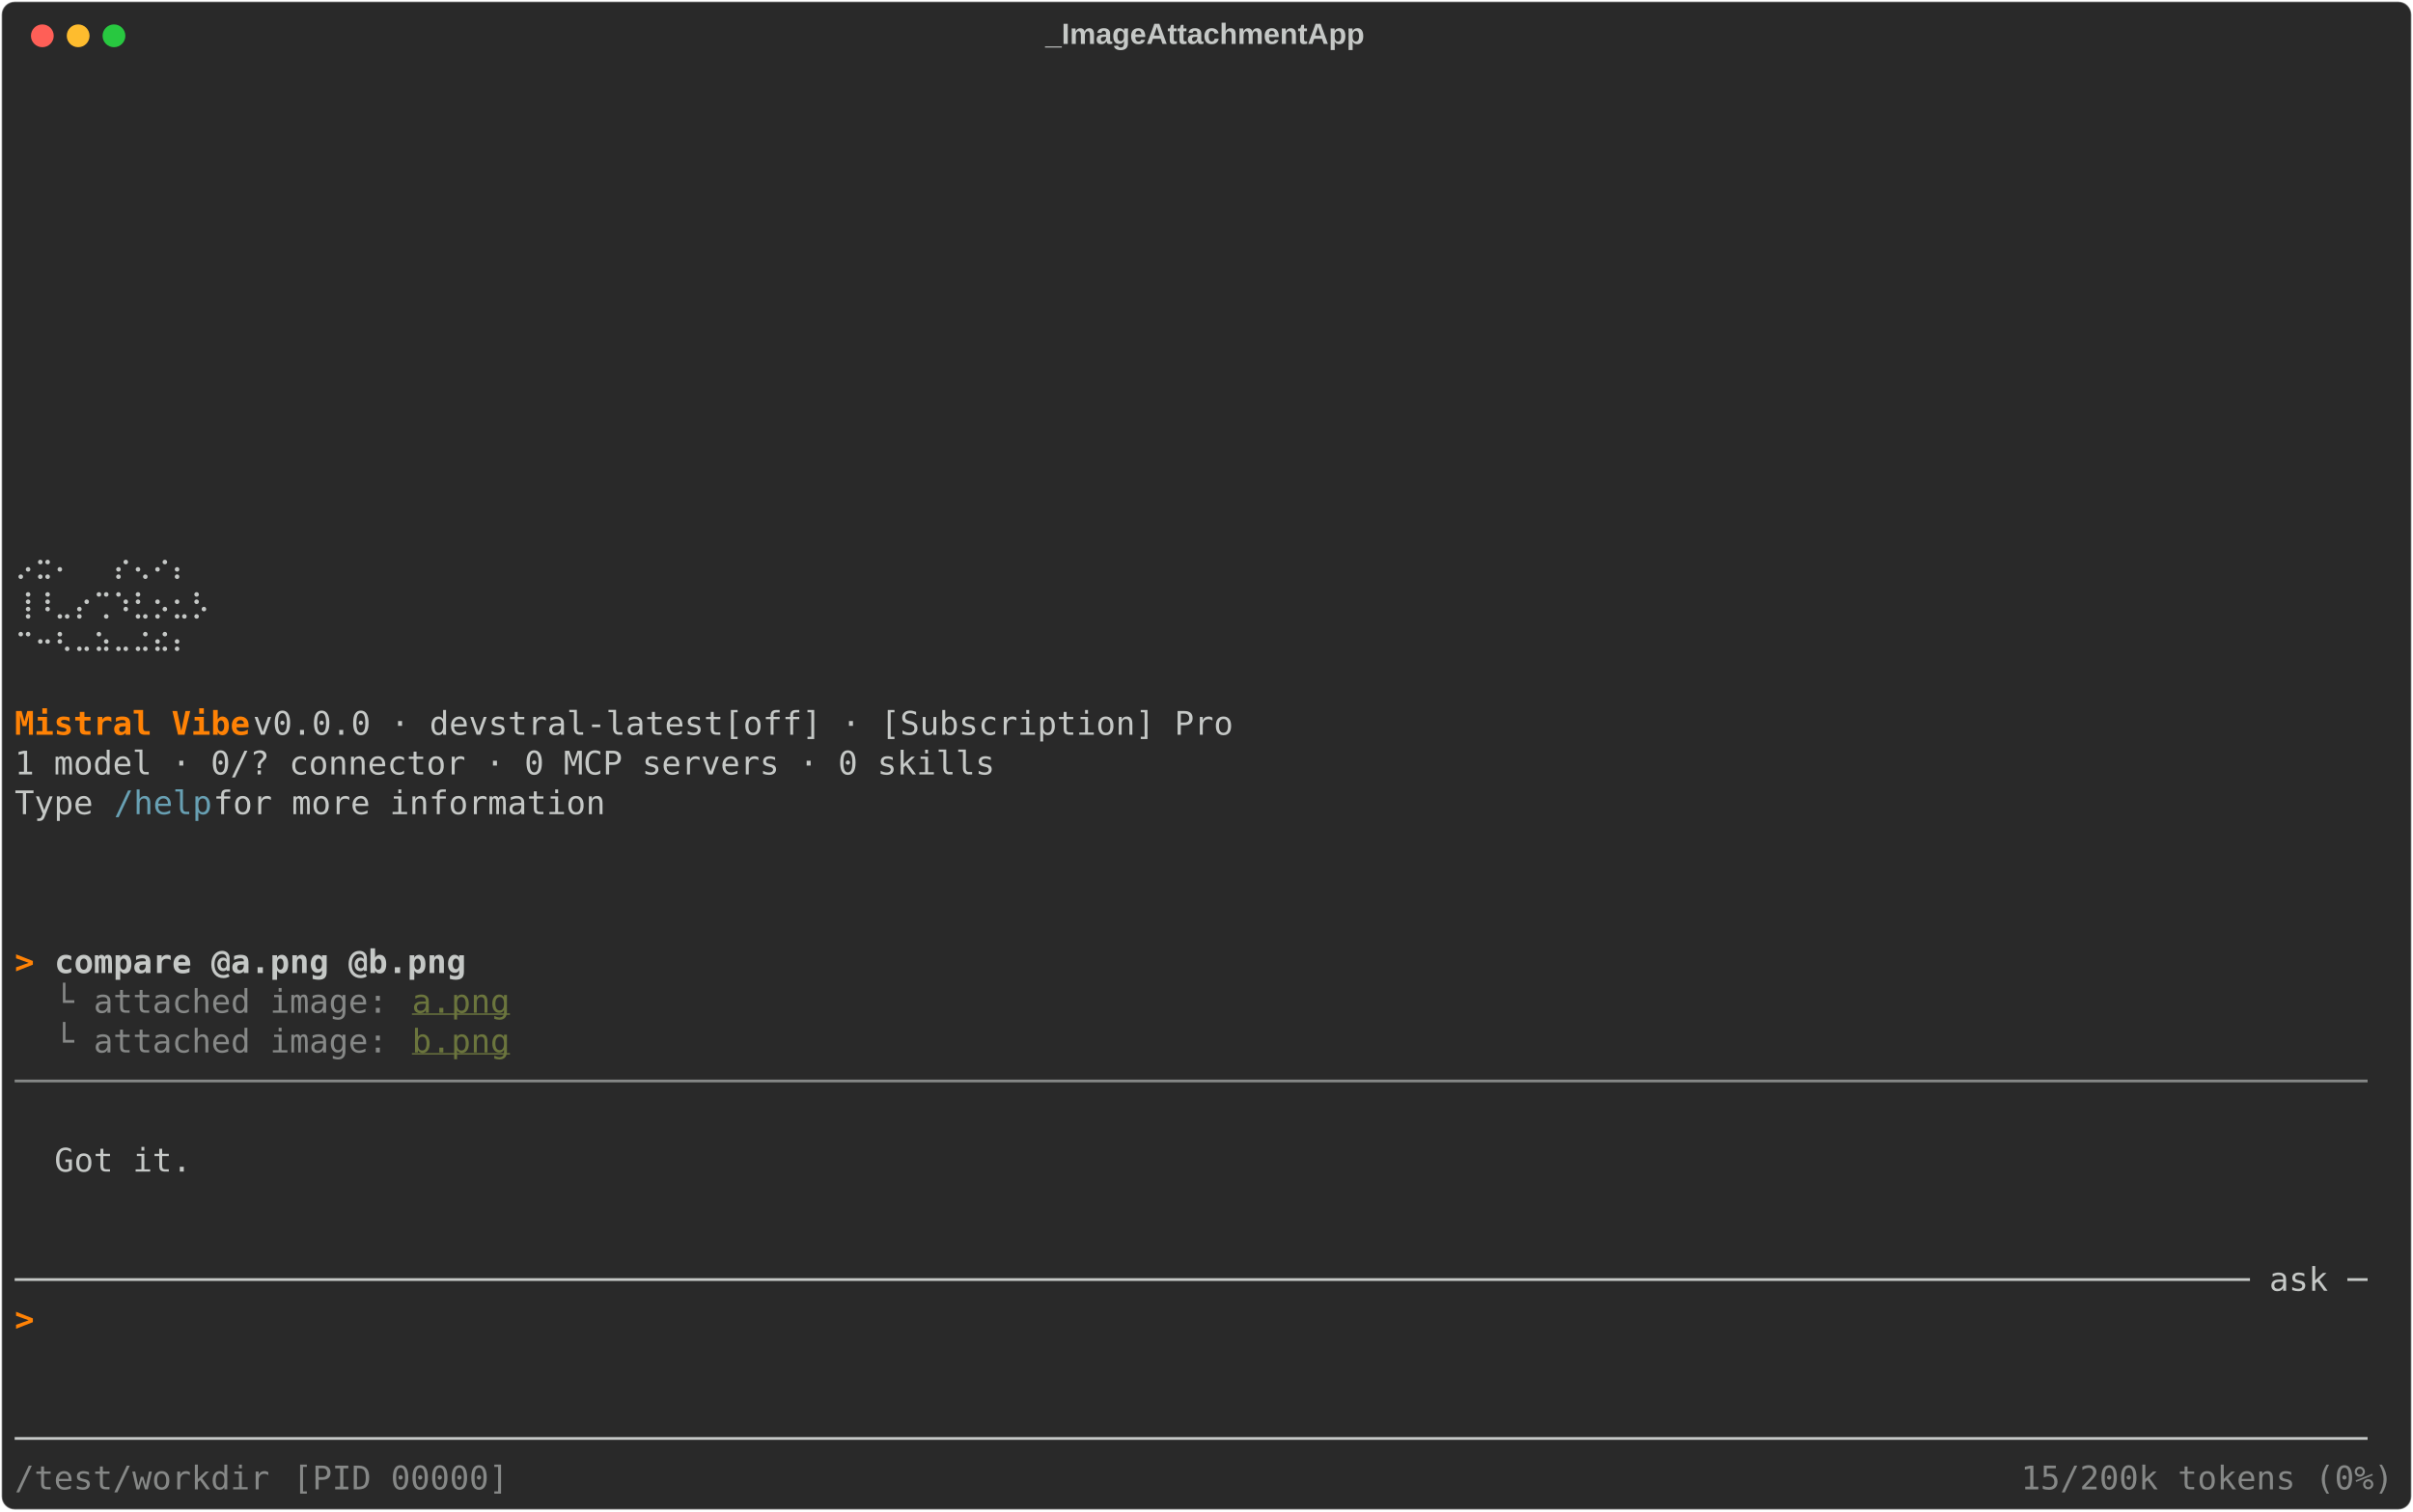
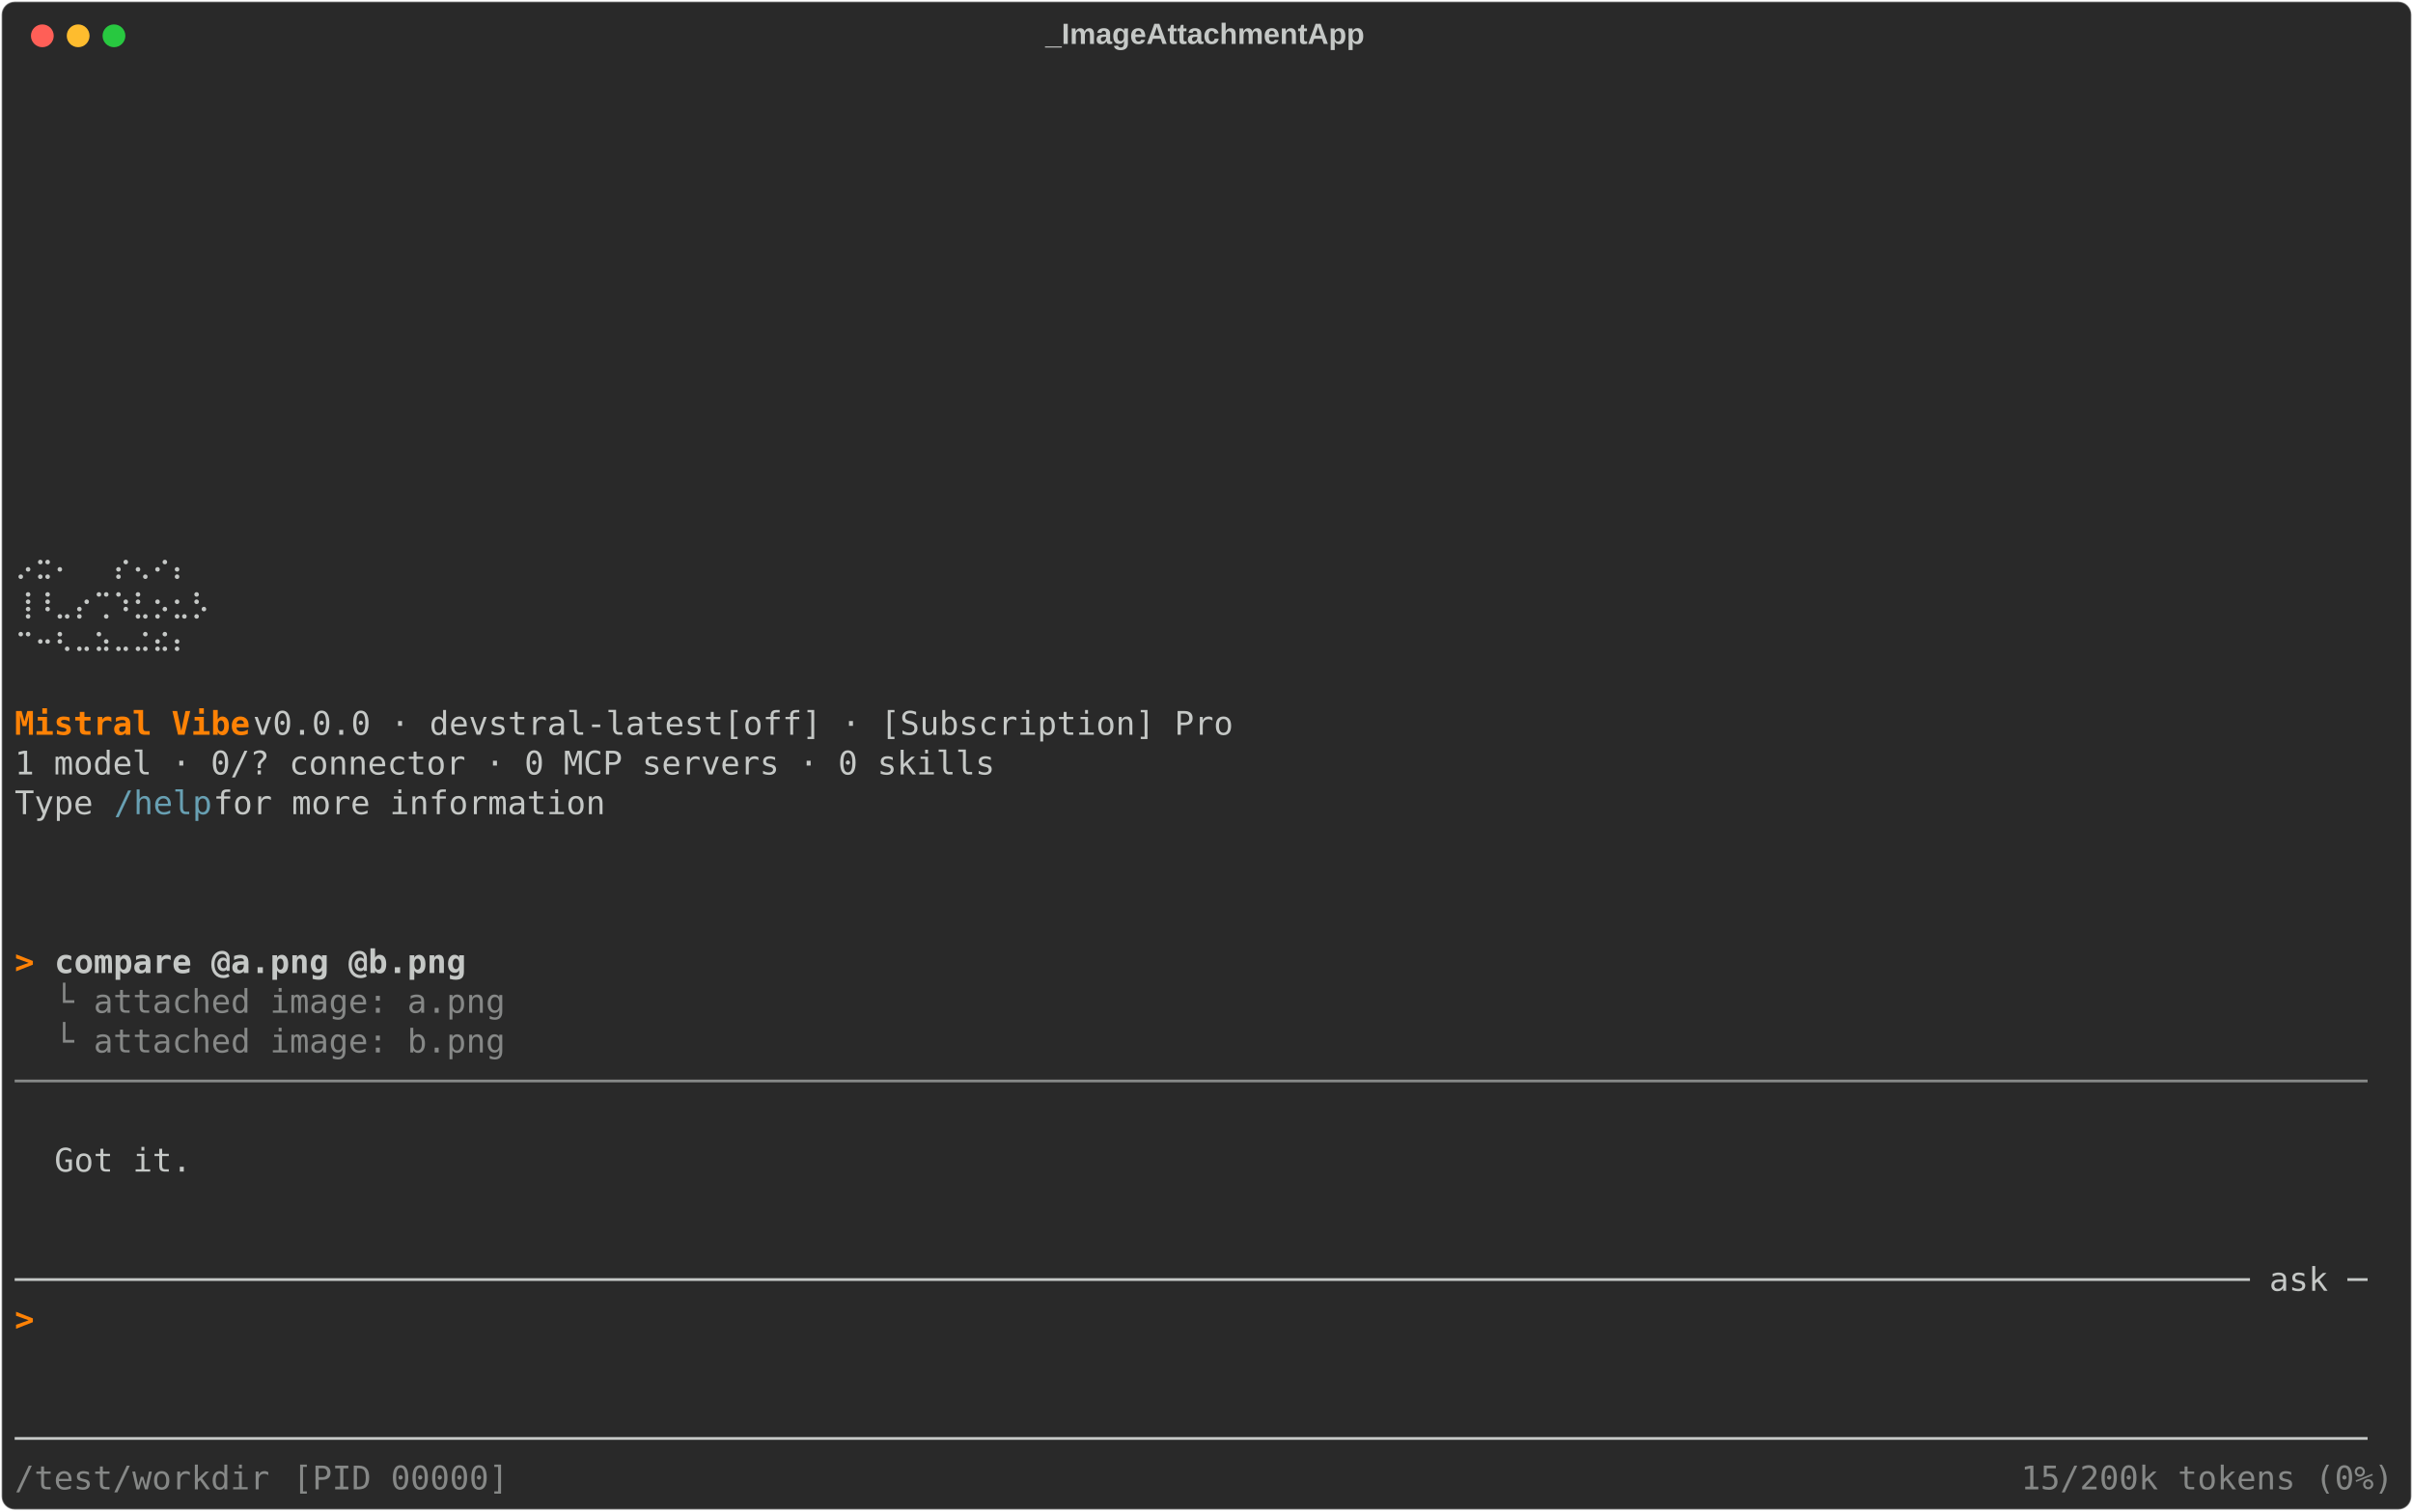
<svg xmlns="http://www.w3.org/2000/svg" class="rich-terminal" viewBox="0 0 1482 928.4">
  <style>

    @font-face {
        font-family: "Fira Code";
        src: local("FiraCode-Regular"),
                url("https://cdnjs.cloudflare.com/ajax/libs/firacode/6.2.0/woff2/FiraCode-Regular.woff2") format("woff2"),
                url("https://cdnjs.cloudflare.com/ajax/libs/firacode/6.2.0/woff/FiraCode-Regular.woff") format("woff");
        font-style: normal;
        font-weight: 400;
    }
    @font-face {
        font-family: "Fira Code";
        src: local("FiraCode-Bold"),
                url("https://cdnjs.cloudflare.com/ajax/libs/firacode/6.2.0/woff2/FiraCode-Bold.woff2") format("woff2"),
                url("https://cdnjs.cloudflare.com/ajax/libs/firacode/6.2.0/woff/FiraCode-Bold.woff") format("woff");
        font-style: bold;
        font-weight: 700;
    }

    .terminal-matrix {
        font-family: Fira Code, monospace;
        font-size: 20px;
        line-height: 24.4px;
        font-variant-east-asian: full-width;
    }

    .terminal-title {
        font-size: 18px;
        font-weight: bold;
        font-family: arial;
    }

    .terminal-r1 { fill: #c5c8c6 }
.terminal-r2 { fill: #ff8205;font-weight: bold }
.terminal-r3 { fill: #68a0b3 }
.terminal-r4 { fill: #c5c8c6;font-weight: bold }
.terminal-r5 { fill: #868887 }
- .terminal-r6 { fill: #6b753d;text-decoration: underline; }
    </style>
  <defs>
    <clipPath id="terminal-clip-terminal">
      <rect x="0" y="0" width="1463.0" height="877.4" />
    </clipPath>
    <clipPath id="terminal-line-0">
      <rect x="0" y="1.5" width="1464" height="24.65" />
    </clipPath>
    <clipPath id="terminal-line-1">
      <rect x="0" y="25.9" width="1464" height="24.65" />
    </clipPath>
    <clipPath id="terminal-line-2">
      <rect x="0" y="50.3" width="1464" height="24.65" />
    </clipPath>
    <clipPath id="terminal-line-3">
      <rect x="0" y="74.7" width="1464" height="24.65" />
    </clipPath>
    <clipPath id="terminal-line-4">
      <rect x="0" y="99.1" width="1464" height="24.65" />
    </clipPath>
    <clipPath id="terminal-line-5">
      <rect x="0" y="123.5" width="1464" height="24.65" />
    </clipPath>
    <clipPath id="terminal-line-6">
      <rect x="0" y="147.9" width="1464" height="24.65" />
    </clipPath>
    <clipPath id="terminal-line-7">
      <rect x="0" y="172.3" width="1464" height="24.65" />
    </clipPath>
    <clipPath id="terminal-line-8">
      <rect x="0" y="196.7" width="1464" height="24.65" />
    </clipPath>
    <clipPath id="terminal-line-9">
      <rect x="0" y="221.1" width="1464" height="24.65" />
    </clipPath>
    <clipPath id="terminal-line-10">
      <rect x="0" y="245.5" width="1464" height="24.65" />
    </clipPath>
    <clipPath id="terminal-line-11">
      <rect x="0" y="269.9" width="1464" height="24.65" />
    </clipPath>
    <clipPath id="terminal-line-12">
      <rect x="0" y="294.3" width="1464" height="24.65" />
    </clipPath>
    <clipPath id="terminal-line-13">
      <rect x="0" y="318.7" width="1464" height="24.65" />
    </clipPath>
    <clipPath id="terminal-line-14">
      <rect x="0" y="343.1" width="1464" height="24.65" />
    </clipPath>
    <clipPath id="terminal-line-15">
      <rect x="0" y="367.5" width="1464" height="24.65" />
    </clipPath>
    <clipPath id="terminal-line-16">
      <rect x="0" y="391.9" width="1464" height="24.65" />
    </clipPath>
    <clipPath id="terminal-line-17">
      <rect x="0" y="416.3" width="1464" height="24.65" />
    </clipPath>
    <clipPath id="terminal-line-18">
      <rect x="0" y="440.7" width="1464" height="24.65" />
    </clipPath>
    <clipPath id="terminal-line-19">
      <rect x="0" y="465.1" width="1464" height="24.65" />
    </clipPath>
    <clipPath id="terminal-line-20">
      <rect x="0" y="489.5" width="1464" height="24.65" />
    </clipPath>
    <clipPath id="terminal-line-21">
      <rect x="0" y="513.9" width="1464" height="24.65" />
    </clipPath>
    <clipPath id="terminal-line-22">
      <rect x="0" y="538.3" width="1464" height="24.65" />
    </clipPath>
    <clipPath id="terminal-line-23">
      <rect x="0" y="562.7" width="1464" height="24.65" />
    </clipPath>
    <clipPath id="terminal-line-24">
      <rect x="0" y="587.1" width="1464" height="24.65" />
    </clipPath>
    <clipPath id="terminal-line-25">
      <rect x="0" y="611.5" width="1464" height="24.65" />
    </clipPath>
    <clipPath id="terminal-line-26">
      <rect x="0" y="635.9" width="1464" height="24.65" />
    </clipPath>
    <clipPath id="terminal-line-27">
      <rect x="0" y="660.3" width="1464" height="24.65" />
    </clipPath>
    <clipPath id="terminal-line-28">
      <rect x="0" y="684.7" width="1464" height="24.65" />
    </clipPath>
    <clipPath id="terminal-line-29">
      <rect x="0" y="709.1" width="1464" height="24.65" />
    </clipPath>
    <clipPath id="terminal-line-30">
      <rect x="0" y="733.5" width="1464" height="24.65" />
    </clipPath>
    <clipPath id="terminal-line-31">
      <rect x="0" y="757.9" width="1464" height="24.65" />
    </clipPath>
    <clipPath id="terminal-line-32">
      <rect x="0" y="782.3" width="1464" height="24.65" />
    </clipPath>
    <clipPath id="terminal-line-33">
      <rect x="0" y="806.7" width="1464" height="24.65" />
    </clipPath>
    <clipPath id="terminal-line-34">
      <rect x="0" y="831.1" width="1464" height="24.65" />
    </clipPath>
  </defs>
  <rect fill="#292929" stroke="rgba(255,255,255,0.35)" stroke-width="1" x="1" y="1" width="1480" height="926.4" rx="8" />
  <text class="terminal-title" fill="#c5c8c6" text-anchor="middle" x="740" y="27">_ImageAttachmentApp</text>
  <g transform="translate(26,22)">
    <circle cx="0" cy="0" r="7" fill="#ff5f57" />
    <circle cx="22" cy="0" r="7" fill="#febc2e" />
    <circle cx="44" cy="0" r="7" fill="#28c840" />
  </g>
  <g transform="translate(9, 41)" clip-path="url(#terminal-clip-terminal)">
    <g class="terminal-matrix">
      <text class="terminal-r1" x="1464" y="20" textLength="12.2" clip-path="url(#terminal-line-0)">
</text>
      <text class="terminal-r1" x="1464" y="44.4" textLength="12.2" clip-path="url(#terminal-line-1)">
</text>
      <text class="terminal-r1" x="1464" y="68.8" textLength="12.2" clip-path="url(#terminal-line-2)">
</text>
      <text class="terminal-r1" x="1464" y="93.2" textLength="12.2" clip-path="url(#terminal-line-3)">
</text>
      <text class="terminal-r1" x="1464" y="117.6" textLength="12.2" clip-path="url(#terminal-line-4)">
</text>
      <text class="terminal-r1" x="1464" y="142" textLength="12.2" clip-path="url(#terminal-line-5)">
</text>
      <text class="terminal-r1" x="1464" y="166.4" textLength="12.2" clip-path="url(#terminal-line-6)">
</text>
      <text class="terminal-r1" x="1464" y="190.8" textLength="12.2" clip-path="url(#terminal-line-7)">
</text>
      <text class="terminal-r1" x="1464" y="215.2" textLength="12.2" clip-path="url(#terminal-line-8)">
</text>
      <text class="terminal-r1" x="1464" y="239.6" textLength="12.2" clip-path="url(#terminal-line-9)">
</text>
      <text class="terminal-r1" x="1464" y="264" textLength="12.2" clip-path="url(#terminal-line-10)">
</text>
      <text class="terminal-r1" x="1464" y="288.4" textLength="12.2" clip-path="url(#terminal-line-11)">
</text>
      <text class="terminal-r1" x="0" y="312.8" textLength="134.2" clip-path="url(#terminal-line-12)">  ⡠⣒⠄  ⡔⢄⠔⡄</text>
      <text class="terminal-r1" x="1464" y="312.8" textLength="12.2" clip-path="url(#terminal-line-12)">
</text>
      <text class="terminal-r1" x="0" y="337.2" textLength="134.2" clip-path="url(#terminal-line-13)"> ⢸⠸⣀⡔⢉⠱⣃⡢⣂⡣</text>
      <text class="terminal-r1" x="1464" y="337.2" textLength="12.2" clip-path="url(#terminal-line-13)">
</text>
      <text class="terminal-r1" x="0" y="361.6" textLength="134.2" clip-path="url(#terminal-line-14)">  ⠉⠒⠣⠤⠵⠤⠬⠮⠆</text>
      <text class="terminal-r1" x="1464" y="361.6" textLength="12.2" clip-path="url(#terminal-line-14)">
</text>
      <text class="terminal-r1" x="1464" y="386" textLength="12.2" clip-path="url(#terminal-line-15)">
</text>
      <text class="terminal-r2" x="0" y="410.4" textLength="146.4" clip-path="url(#terminal-line-16)">Mistral Vibe</text>
      <text class="terminal-r1" x="146.4" y="410.4" textLength="622.2" clip-path="url(#terminal-line-16)"> v0.0.0 · devstral-latest[off] · [Subscription] Pro</text>
      <text class="terminal-r1" x="1464" y="410.4" textLength="12.2" clip-path="url(#terminal-line-16)">
</text>
      <text class="terminal-r1" x="0" y="434.8" textLength="610" clip-path="url(#terminal-line-17)">1 model · 0/? connector · 0 MCP servers · 0 skills</text>
      <text class="terminal-r1" x="1464" y="434.8" textLength="12.2" clip-path="url(#terminal-line-17)">
</text>
      <text class="terminal-r1" x="0" y="459.2" textLength="61" clip-path="url(#terminal-line-18)">Type </text>
      <text class="terminal-r3" x="61" y="459.2" textLength="61" clip-path="url(#terminal-line-18)">/help</text>
      <text class="terminal-r1" x="122" y="459.2" textLength="256.2" clip-path="url(#terminal-line-18)"> for more information</text>
      <text class="terminal-r1" x="1464" y="459.2" textLength="12.2" clip-path="url(#terminal-line-18)">
</text>
      <text class="terminal-r1" x="1464" y="483.6" textLength="12.2" clip-path="url(#terminal-line-19)">
</text>
      <text class="terminal-r1" x="1464" y="508" textLength="12.2" clip-path="url(#terminal-line-20)">
</text>
      <text class="terminal-r1" x="1464" y="532.4" textLength="12.2" clip-path="url(#terminal-line-21)">
</text>
      <text class="terminal-r2" x="0" y="556.8" textLength="24.4" clip-path="url(#terminal-line-22)">&gt; </text>
      <text class="terminal-r4" x="24.4" y="556.8" textLength="256.2" clip-path="url(#terminal-line-22)">compare @a.png @b.png</text>
      <text class="terminal-r1" x="1464" y="556.8" textLength="12.2" clip-path="url(#terminal-line-22)">
</text>
-       <text class="terminal-r5" x="24.4" y="581.2" textLength="219.6" clip-path="url(#terminal-line-23)">└ attached image: </text>
-       <text class="terminal-r6" x="244" y="581.2" textLength="61" clip-path="url(#terminal-line-23)">a.png</text>
+       <text class="terminal-r5" x="24.4" y="581.2" textLength="280.6" clip-path="url(#terminal-line-23)">└ attached image: a.png</text>
      <text class="terminal-r1" x="1464" y="581.2" textLength="12.2" clip-path="url(#terminal-line-23)">
</text>
-       <text class="terminal-r5" x="24.4" y="605.6" textLength="219.6" clip-path="url(#terminal-line-24)">└ attached image: </text>
-       <text class="terminal-r6" x="244" y="605.6" textLength="61" clip-path="url(#terminal-line-24)">b.png</text>
+       <text class="terminal-r5" x="24.4" y="605.6" textLength="280.6" clip-path="url(#terminal-line-24)">└ attached image: b.png</text>
      <text class="terminal-r1" x="1464" y="605.6" textLength="12.2" clip-path="url(#terminal-line-24)">
</text>
      <text class="terminal-r5" x="0" y="630" textLength="1464" clip-path="url(#terminal-line-25)">────────────────────────────────────────────────────────────────────────────────────────────────────────────────────────</text>
      <text class="terminal-r1" x="1464" y="630" textLength="12.2" clip-path="url(#terminal-line-25)">
</text>
      <text class="terminal-r1" x="1464" y="654.4" textLength="12.2" clip-path="url(#terminal-line-26)">
</text>
      <text class="terminal-r1" x="24.4" y="678.8" textLength="85.4" clip-path="url(#terminal-line-27)">Got it.</text>
      <text class="terminal-r1" x="1464" y="678.8" textLength="12.2" clip-path="url(#terminal-line-27)">
</text>
      <text class="terminal-r1" x="1464" y="703.2" textLength="12.2" clip-path="url(#terminal-line-28)">
</text>
      <text class="terminal-r1" x="1464" y="727.6" textLength="12.2" clip-path="url(#terminal-line-29)">
</text>
      <text class="terminal-r1" x="0" y="752" textLength="1464" clip-path="url(#terminal-line-30)">────────────────────────────────────────────────────────────────────────────────────────────────────────────────── ask ─</text>
      <text class="terminal-r1" x="1464" y="752" textLength="12.2" clip-path="url(#terminal-line-30)">
</text>
      <text class="terminal-r2" x="0" y="776.4" textLength="12.2" clip-path="url(#terminal-line-31)">&gt;</text>
      <text class="terminal-r1" x="1464" y="776.4" textLength="12.2" clip-path="url(#terminal-line-31)">
</text>
      <text class="terminal-r1" x="1464" y="800.8" textLength="12.2" clip-path="url(#terminal-line-32)">
</text>
      <text class="terminal-r1" x="1464" y="825.2" textLength="12.2" clip-path="url(#terminal-line-33)">
</text>
      <text class="terminal-r1" x="0" y="849.6" textLength="1464" clip-path="url(#terminal-line-34)">────────────────────────────────────────────────────────────────────────────────────────────────────────────────────────</text>
      <text class="terminal-r1" x="1464" y="849.6" textLength="12.2" clip-path="url(#terminal-line-34)">
</text>
      <text class="terminal-r5" x="0" y="874" textLength="158.6" clip-path="url(#terminal-line-35)">/test/workdir</text>
      <text class="terminal-r5" x="170.8" y="874" textLength="134.2" clip-path="url(#terminal-line-35)">[PID 00000]</text>
      <text class="terminal-r5" x="1232.2" y="874" textLength="231.8" clip-path="url(#terminal-line-35)">15/200k tokens (0%)</text>
    </g>
  </g>
</svg>
